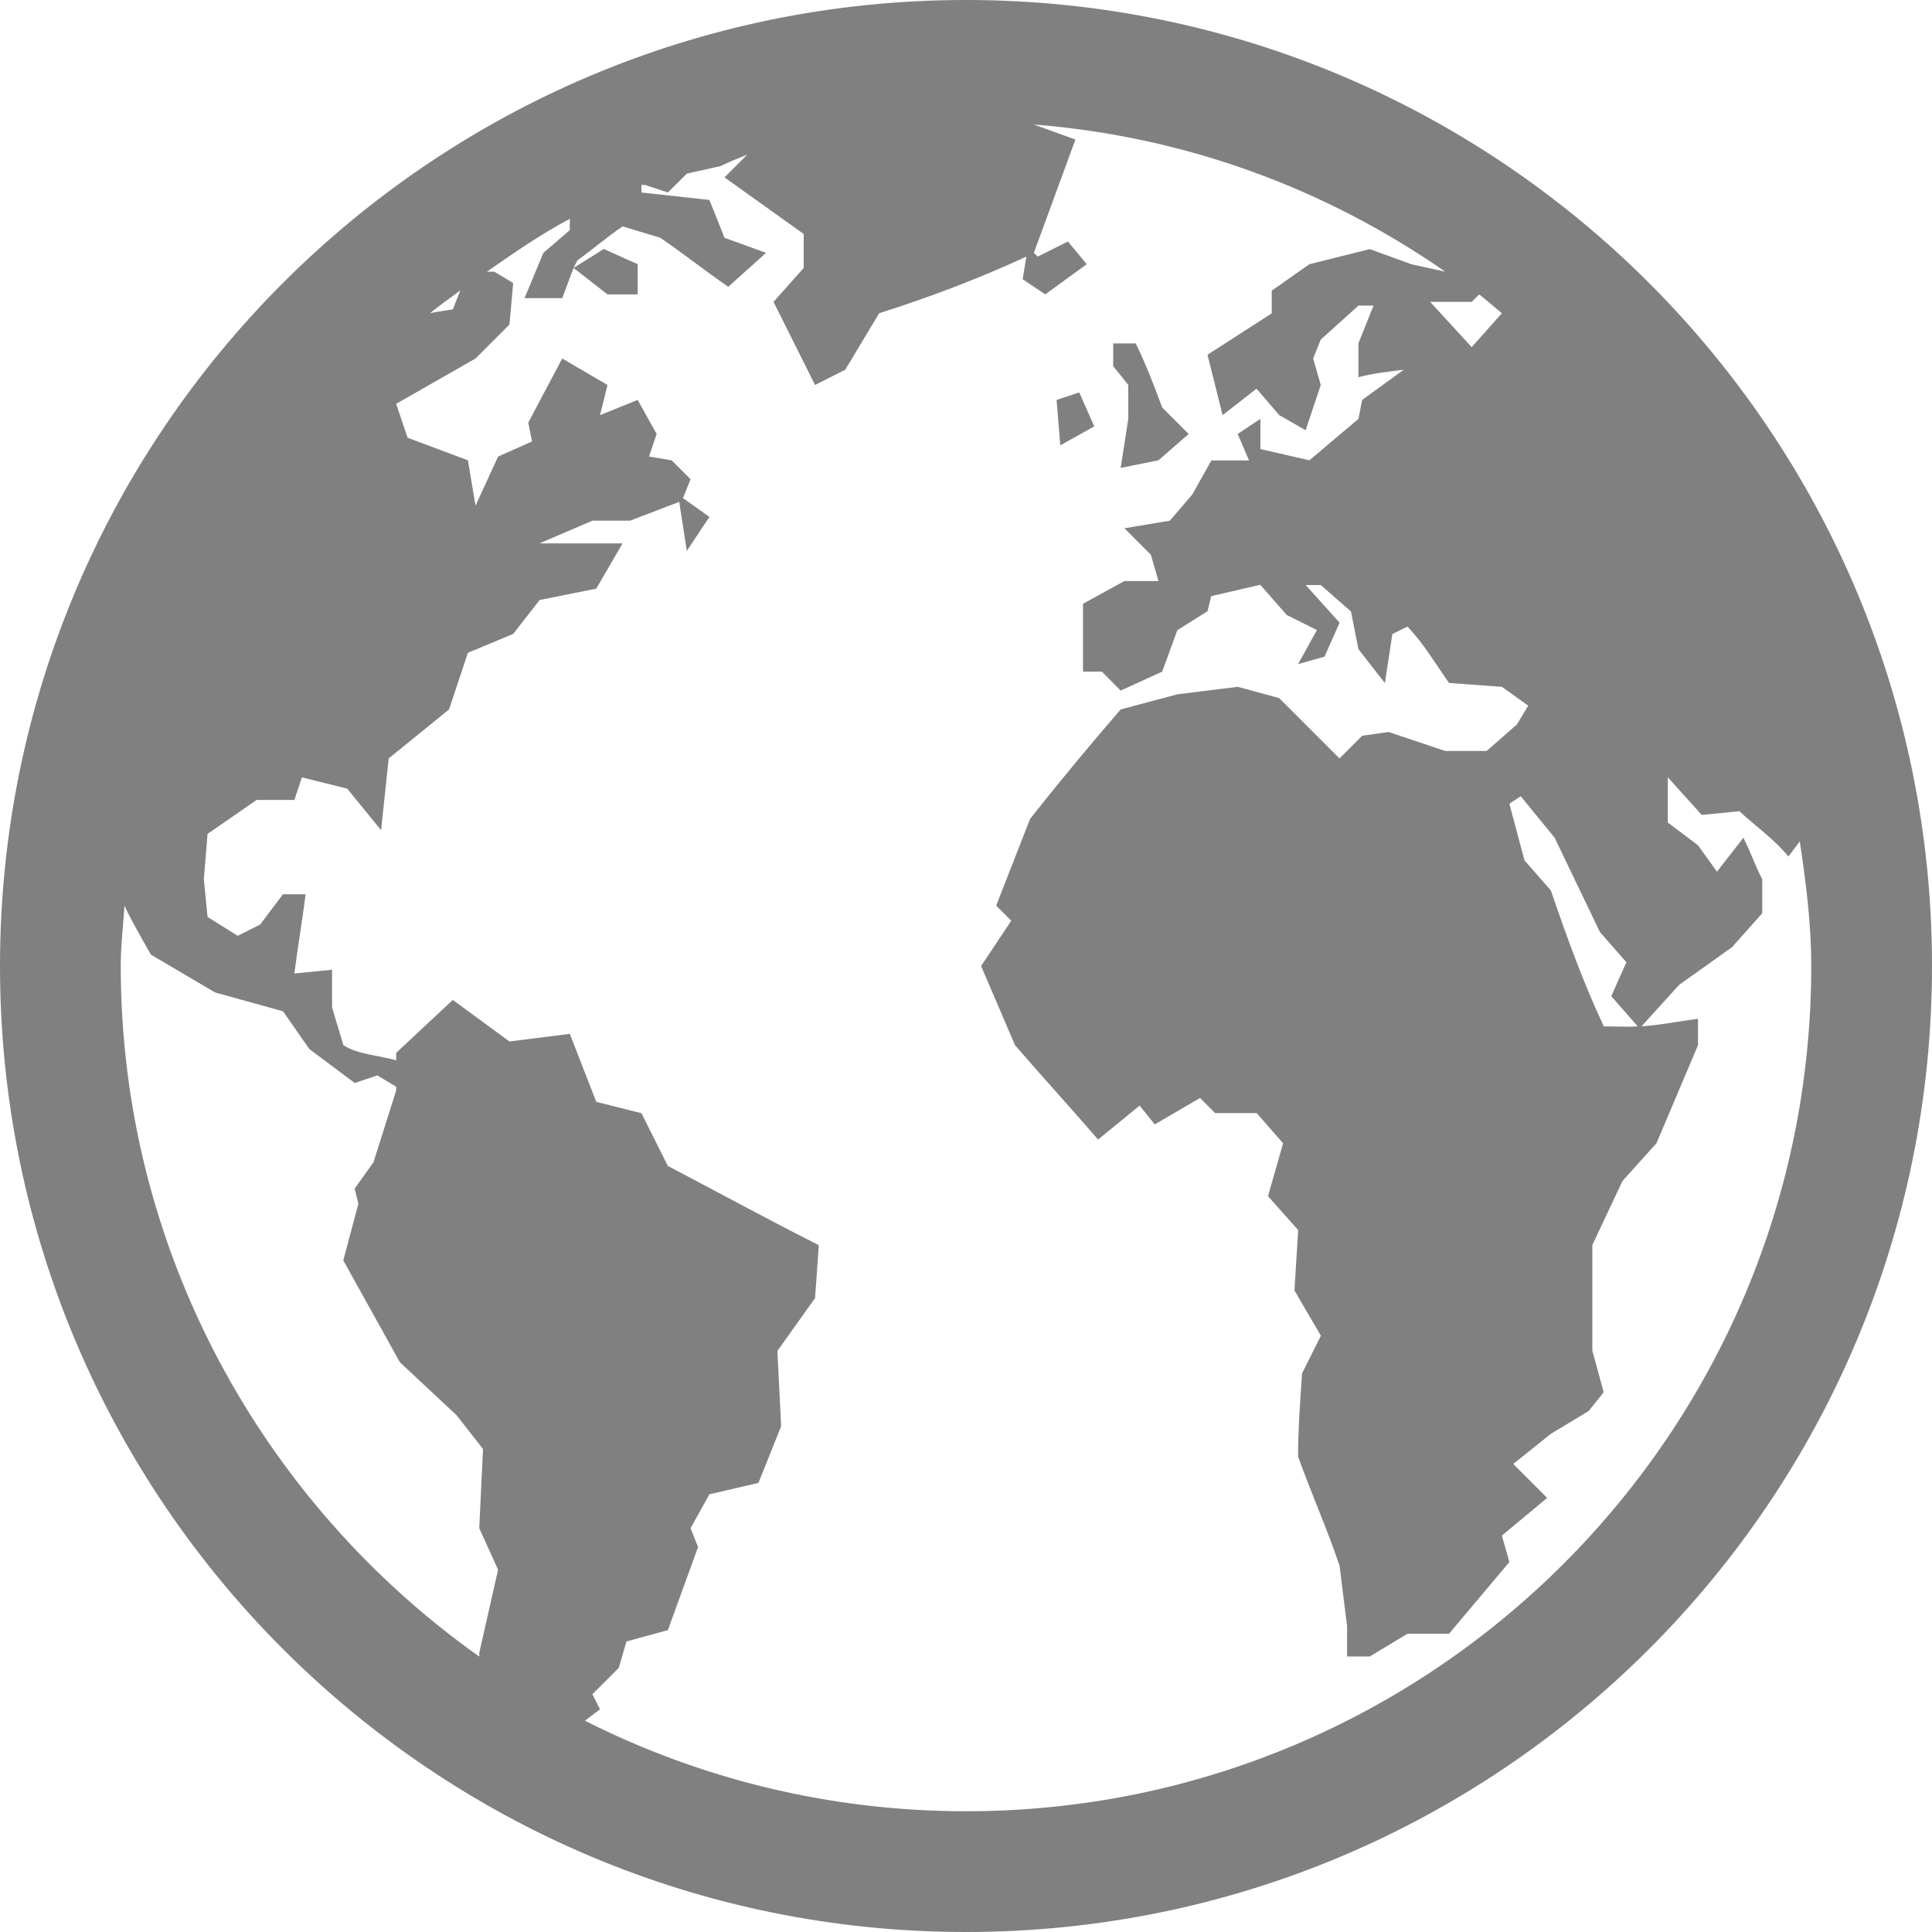
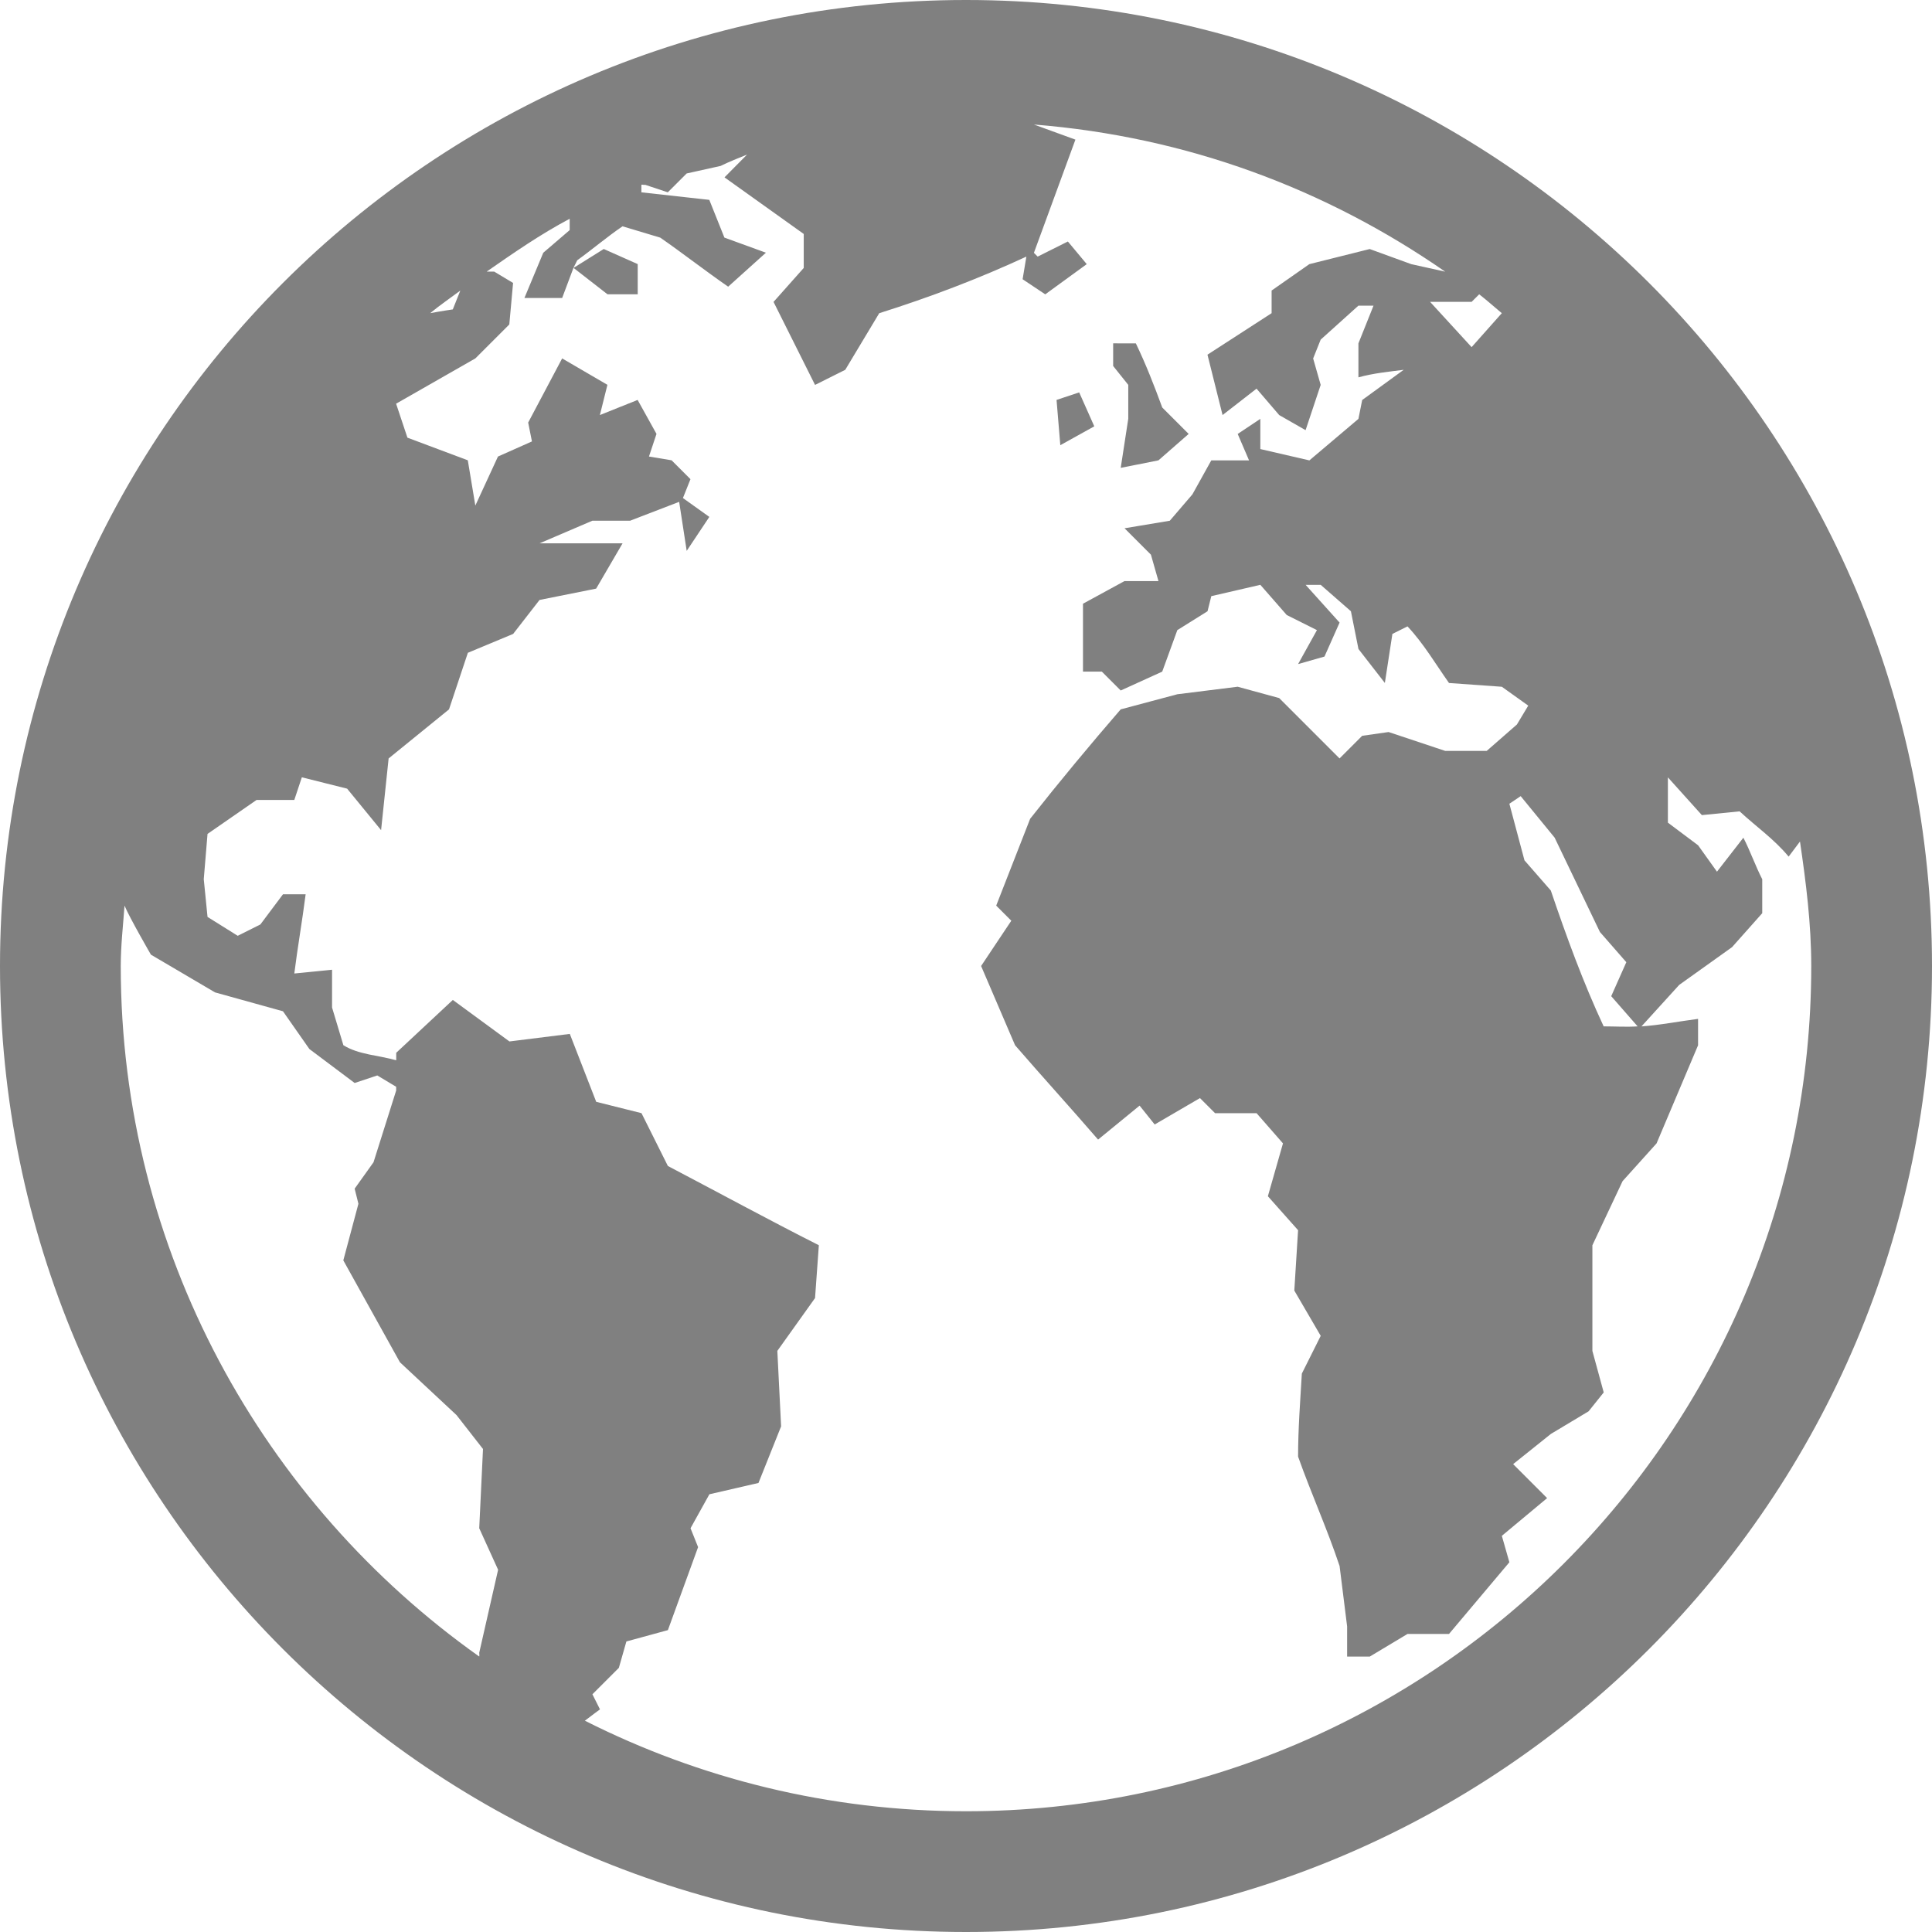
- <svg xmlns="http://www.w3.org/2000/svg" version="1.1" width="16" height="16" id="svg3862">
+ <svg xmlns="http://www.w3.org/2000/svg" version="1.1" width="60" height="60" id="svg3862">
  <defs id="defs3864" />
-   <g id="layer1">
-     <path d="M 8,0 C 3.582,0 0,3.582 0,8 c 0,4.418 3.582,8 8,8 4.418,0 8,-3.582 8,-8 C 16,3.582 12.418,0 8,0 z M 8.562,1.031 C 9.829,1.132 10.982,1.565 11.969,2.25 l -0.281,-0.062 -0.344,-0.125 -0.5,0.125 -0.312,0.219 0,0.188 L 10,2.938 l 0.125,0.5 0.281,-0.219 0.188,0.219 0.219,0.125 0.125,-0.375 L 10.875,2.969 10.938,2.812 11.25,2.531 l 0.125,0 -0.125,0.312 0,0.281 C 11.373,3.091 11.499,3.078 11.625,3.062 L 11.281,3.312 11.25,3.469 10.844,3.812 10.438,3.719 l 0,-0.25 -0.188,0.125 0.094,0.219 -0.312,0 L 9.875,4.094 9.688,4.312 9.312,4.375 9.531,4.594 9.594,4.812 9.312,4.812 8.969,5 l 0,0.562 0.156,0 L 9.281,5.719 9.625,5.562 9.75,5.219 10,5.062 l 0.031,-0.125 0.406,-0.094 0.219,0.25 0.25,0.125 L 10.75,5.5 l 0.219,-0.062 0.125,-0.281 -0.281,-0.312 0.125,0 0.25,0.219 0.062,0.312 0.219,0.281 0.062,-0.406 0.125,-0.062 C 11.789,5.328 11.889,5.498 12,5.656 L 12.438,5.688 12.656,5.844 12.562,6 l -0.25,0.219 -0.344,0 L 11.5,6.062 l -0.219,0.031 -0.188,0.188 -0.5,-0.5 L 10.25,5.688 9.75,5.75 9.281,5.875 C 9.026,6.17 8.773,6.475 8.531,6.781 L 8.25,7.5 8.375,7.625 8.125,8 8.406,8.656 c 0.228,0.263 0.46,0.518 0.688,0.781 l 0.344,-0.281 0.125,0.156 0.375,-0.219 0.125,0.125 0.344,0 0.219,0.25 -0.125,0.438 0.25,0.281 -0.031,0.5 0.219,0.375 -0.156,0.312 C 10.768,11.602 10.75,11.835 10.75,12.062 c 0.11,0.308 0.24,0.596 0.344,0.906 l 0.062,0.5 0,0.25 0.188,0 0.312,-0.188 0.344,0 0.5,-0.594 -0.062,-0.219 0.375,-0.312 -0.281,-0.281 0.312,-0.25 0.312,-0.188 0.125,-0.156 -0.094,-0.344 0,-0.875 0.25,-0.531 0.281,-0.312 0.344,-0.812 0,-0.219 C 13.902,8.458 13.751,8.489 13.594,8.5 l 0.312,-0.344 0.438,-0.312 0.25,-0.281 0,-0.281 C 14.54,7.178 14.491,7.041 14.438,6.938 L 14.219,7.219 14.062,7 l -0.25,-0.188 0,-0.375 0.281,0.312 0.312,-0.031 c 0.14,0.13 0.283,0.227 0.406,0.375 l 0.094,-0.125 C 14.956,7.307 15,7.648 15,8 c 0,3.866 -3.134,7 -7,7 -1.134,0 -2.209,-0.271 -3.156,-0.75 0.051,-0.04 0.125,-0.094 0.125,-0.094 L 4.906,14.031 5.125,13.812 5.188,13.594 5.531,13.5 5.781,12.812 5.719,12.656 5.875,12.375 6.281,12.281 6.469,11.812 6.438,11.188 6.75,10.75 6.781,10.312 C 6.355,10.097 5.955,9.878 5.531,9.656 L 5.312,9.219 4.938,9.125 4.719,8.562 4.219,8.625 3.75,8.281 l -0.469,0.438 0,0.062 C 3.14,8.74 2.97,8.735 2.844,8.656 L 2.75,8.344 2.75,8.031 2.438,8.062 C 2.464,7.852 2.505,7.616 2.531,7.406 l -0.188,0 -0.188,0.25 L 1.969,7.75 1.719,7.594 1.688,7.281 1.719,6.906 2.125,6.625 2.438,6.625 2.5,6.438 2.875,6.531 3.156,6.875 3.219,6.281 3.719,5.875 3.875,5.406 4.25,5.25 4.469,4.969 4.938,4.875 5.156,4.5 l -0.688,0 0.438,-0.188 0.312,0 L 5.625,4.156 5.688,4.562 5.875,4.281 5.656,4.125 5.719,3.969 5.562,3.812 5.375,3.781 5.438,3.594 5.281,3.312 4.969,3.438 5.031,3.188 4.656,2.969 4.375,3.5 4.406,3.656 4.125,3.781 3.938,4.188 3.875,3.812 3.375,3.625 3.281,3.344 3.938,2.969 4.219,2.688 4.25,2.344 4.094,2.25 l -0.062,0 C 4.259,2.092 4.473,1.943 4.719,1.812 l 0,0.094 -0.219,0.188 -0.156,0.375 0.312,0 0.094,-0.25 0.031,-0.062 C 4.907,2.066 5.028,1.962 5.156,1.875 l 0.312,0.094 C 5.663,2.103 5.837,2.241 6.031,2.375 L 6.344,2.094 6,1.969 5.875,1.656 5.312,1.594 l 0,-0.031 0,-0.031 c 0.009,-0.004 0.022,0.004 0.031,0 L 5.531,1.594 5.688,1.438 5.969,1.375 C 6.039,1.34 6.116,1.31 6.188,1.281 L 6,1.469 6.656,1.938 l 0,0.281 L 6.406,2.5 6.75,3.188 7,3.062 7.281,2.594 C 7.701,2.461 8.104,2.308 8.5,2.125 L 8.469,2.312 8.656,2.438 9,2.188 8.844,2 8.594,2.125 8.562,2.094 8.906,1.156 z M 4.75,2.219 5.031,2.438 l 0.25,0 0,-0.25 L 5,2.062 z M 3.812,2.406 3.75,2.562 c 0,0 -0.103,0.015 -0.188,0.031 0.081,-0.067 0.166,-0.124 0.25,-0.188 z M 12.25,2.438 c 0.065,0.05 0.124,0.104 0.188,0.156 L 12.188,2.875 11.844,2.5 l 0.344,0 z m -3.031,0.406 0,0.188 0.125,0.156 0,0.281 L 9.281,3.875 9.594,3.812 9.844,3.594 9.625,3.375 C 9.556,3.189 9.492,3.022 9.406,2.844 z M 8.938,3.25 8.75,3.312 8.781,3.688 9.062,3.531 z m 3.656,3.344 0.281,0.344 0.375,0.781 0.219,0.25 -0.125,0.281 0.219,0.25 c -0.091,0.006 -0.187,0 -0.281,0 C 13.111,8.135 12.974,7.757 12.844,7.375 L 12.625,7.125 12.5,6.656 z M 1.031,7.5 C 1.073,7.6 1.25,7.906 1.25,7.906 L 1.781,8.219 2.344,8.375 2.562,8.688 2.938,8.969 3.125,8.906 3.281,9 l 0,0.031 -0.188,0.594 -0.156,0.219 0.031,0.125 -0.125,0.469 0.469,0.844 0.469,0.438 L 4,12 3.969,12.656 4.125,13 3.969,13.688 c 0,0 0.002,0.024 0,0.031 C 2.18,12.451 1,10.36 1,8 1,7.832 1.02,7.665 1.031,7.5 z" id="path6534" style="color:#000000;fill:#808080;fill-opacity:1;fill-rule:nonzero;stroke:none;stroke-width:1;marker:none;visibility:visible;display:inline;overflow:visible;enable-background:accumulate" />
+   <g id="layer1" transform="translate(0,44)">
+     <path d="M 30,-44 C 13.431,-44 0,-30.569 0,-14 0,2.569 13.431,16 30,16 46.569,16 60,2.569 60,-14 60,-30.569 46.569,-44 30,-44 z m 2.109,3.867 c 4.749,0.377 9.073,2.002 12.773,4.57 l -1.055,-0.234 -1.289,-0.469 -1.875,0.469 -1.172,0.82 0,0.703 -1.992,1.289 0.469,1.875 1.055,-0.82 0.703,0.82 0.82,0.469 0.469,-1.406 -0.234,-0.82 0.234,-0.586 1.172,-1.055 0.469,0 -0.469,1.172 0,1.055 c 0.461,-0.128 0.934,-0.174 1.406,-0.234 l -1.289,0.938 -0.117,0.586 -1.523,1.289 -1.523,-0.352 0,-0.938 -0.703,0.469 0.352,0.82 -1.172,0 -0.586,1.055 -0.703,0.82 -1.406,0.234 0.82,0.82 0.234,0.82 -1.055,0 -1.289,0.703 0,2.109 0.586,0 0.586,0.586 1.289,-0.586 0.469,-1.289 0.938,-0.586 0.117,-0.469 1.523,-0.352 0.82,0.938 0.938,0.469 -0.586,1.055 0.82,-0.234 0.469,-1.055 -1.055,-1.172 0.469,0 0.938,0.82 0.234,1.172 0.82,1.055 0.234,-1.523 0.469,-0.234 c 0.496,0.526 0.871,1.166 1.289,1.758 l 1.641,0.117 0.82,0.586 -0.352,0.586 -0.938,0.82 -1.289,0 -1.758,-0.586 -0.82,0.117 -0.703,0.703 -1.875,-1.875 -1.289,-0.352 -1.875,0.234 -1.758,0.469 c -0.957,1.107 -1.906,2.248 -2.812,3.398 L 30.938,-15.875 l 0.469,0.469 -0.938,1.406 1.055,2.461 c 0.853,0.985 1.726,1.944 2.578,2.93 l 1.289,-1.055 0.469,0.586 1.406,-0.82 0.469,0.469 1.289,0 0.82,0.938 -0.469,1.641 0.938,1.055 -0.117,1.875 0.82,1.406 -0.586,1.172 c -0.05,0.853 -0.117,1.725 -0.117,2.578 0.411,1.156 0.901,2.234 1.289,3.398 l 0.234,1.875 0,0.938 0.703,0 1.172,-0.703 1.289,0 1.875,-2.227 -0.234,-0.82 1.406,-1.172 -1.055,-1.055 1.172,-0.938 1.172,-0.703 0.469,-0.586 -0.352,-1.289 0,-3.281 0.938,-1.992 1.055,-1.172 1.289,-3.047 0,-0.82 c -0.603,0.078 -1.168,0.192 -1.758,0.234 l 1.172,-1.289 1.641,-1.172 0.938,-1.055 0,-1.055 c -0.201,-0.387 -0.384,-0.902 -0.586,-1.289 l -0.82,1.055 -0.586,-0.82 -0.938,-0.703 0,-1.406 1.055,1.172 1.172,-0.117 c 0.526,0.487 1.062,0.852 1.523,1.406 l 0.352,-0.469 C 56.086,-16.6 56.25,-15.319 56.25,-14 56.25,0.497 44.497,12.25 30,12.25 c -4.254,0 -8.282,-1.017 -11.836,-2.812 0.193,-0.15 0.469,-0.352 0.469,-0.352 L 18.398,8.617 19.219,7.797 19.453,6.977 20.742,6.625 21.68,4.047 21.445,3.461 22.031,2.406 23.555,2.055 24.258,0.297 24.141,-2.047 25.312,-3.688 25.43,-5.328 c -1.599,-0.809 -3.1,-1.628 -4.688,-2.461 l -0.82,-1.641 -1.406,-0.352 -0.82,-2.109 -1.875,0.234 -1.758,-1.289 -1.758,1.641 0,0.234 c -0.531,-0.156 -1.168,-0.172 -1.641,-0.469 l -0.352,-1.172 0,-1.172 -1.172,0.117 c 0.098,-0.788 0.253,-1.673 0.352,-2.461 l -0.703,0 -0.703,0.938 -0.703,0.352 -0.938,-0.586 -0.117,-1.172 0.117,-1.406 1.523,-1.055 1.172,0 0.234,-0.703 1.406,0.352 1.055,1.289 0.234,-2.227 1.875,-1.523 0.586,-1.758 1.406,-0.586 0.82,-1.055 1.758,-0.352 0.82,-1.406 -2.578,0 1.641,-0.703 1.172,0 1.523,-0.586 0.234,1.523 0.703,-1.055 -0.82,-0.586 0.234,-0.586 -0.586,-0.586 -0.703,-0.117 0.234,-0.703 -0.586,-1.055 -1.172,0.469 0.234,-0.938 -1.406,-0.82 -1.055,1.992 0.117,0.586 -1.055,0.469 -0.703,1.523 -0.234,-1.406 -1.875,-0.703 -0.352,-1.055 2.461,-1.406 1.055,-1.055 0.117,-1.289 -0.586,-0.352 -0.234,0 c 0.853,-0.592 1.656,-1.151 2.578,-1.641 l 0,0.352 -0.82,0.703 -0.586,1.406 1.172,0 0.352,-0.938 0.117,-0.234 c 0.471,-0.34 0.926,-0.727 1.406,-1.055 l 1.172,0.352 c 0.728,0.505 1.38,1.019 2.109,1.523 l 1.172,-1.055 -1.289,-0.469 -0.469,-1.172 -2.109,-0.234 0,-0.117 0,-0.117 c 0.034,-0.014 0.083,0.014 0.117,0 l 0.703,0.234 0.586,-0.586 1.055,-0.234 c 0.265,-0.131 0.553,-0.245 0.82,-0.352 L 22.5,-38.492 l 2.461,1.758 0,1.055 -0.938,1.055 1.289,2.578 0.938,-0.469 1.055,-1.758 c 1.573,-0.496 3.086,-1.071 4.57,-1.758 l -0.117,0.703 0.703,0.469 1.289,-0.938 -0.586,-0.703 -0.938,0.469 -0.117,-0.117 1.289,-3.516 z m -14.297,4.453 1.055,0.82 0.938,0 0,-0.938 -1.055,-0.469 z m -3.516,0.703 -0.234,0.586 c 0,0 -0.385,0.056 -0.703,0.117 0.303,-0.25 0.623,-0.467 0.938,-0.703 z m 31.641,0.117 c 0.243,0.187 0.467,0.391 0.703,0.586 l -0.938,1.055 -1.289,-1.406 1.289,0 z m -11.367,1.523 0,0.703 0.469,0.586 0,1.055 -0.234,1.523 1.172,-0.234 0.938,-0.82 -0.82,-0.82 c -0.257,-0.698 -0.499,-1.322 -0.82,-1.992 z m -1.055,1.523 -0.703,0.234 0.117,1.406 1.055,-0.586 z m 13.711,12.539 1.055,1.289 1.406,2.93 0.82,0.938 -0.469,1.055 0.82,0.938 c -0.342,0.023 -0.703,0 -1.055,0 -0.639,-1.37 -1.154,-2.785 -1.641,-4.219 L 47.344,-17.281 46.875,-19.039 z M 3.867,-15.875 c 0.157,0.377 0.82,1.523 0.82,1.523 l 1.992,1.172 2.109,0.586 0.82,1.172 1.406,1.055 0.703,-0.234 0.586,0.352 0,0.117 -0.703,2.227 -0.586,0.82 0.117,0.469 -0.469,1.758 1.758,3.164 1.758,1.641 L 15,1 14.883,3.461 15.469,4.75 14.883,7.328 c 0,0 0.009,0.089 0,0.117 C 8.174,2.69 3.75,-5.151 3.75,-14 c 0,-0.631 0.073,-1.255 0.117,-1.875 z" id="path6534" style="color:#000000;fill:#808080;fill-opacity:1;fill-rule:nonzero;stroke:none;stroke-width:1;marker:none;visibility:visible;display:inline;overflow:visible;enable-background:accumulate" />
  </g>
</svg>
